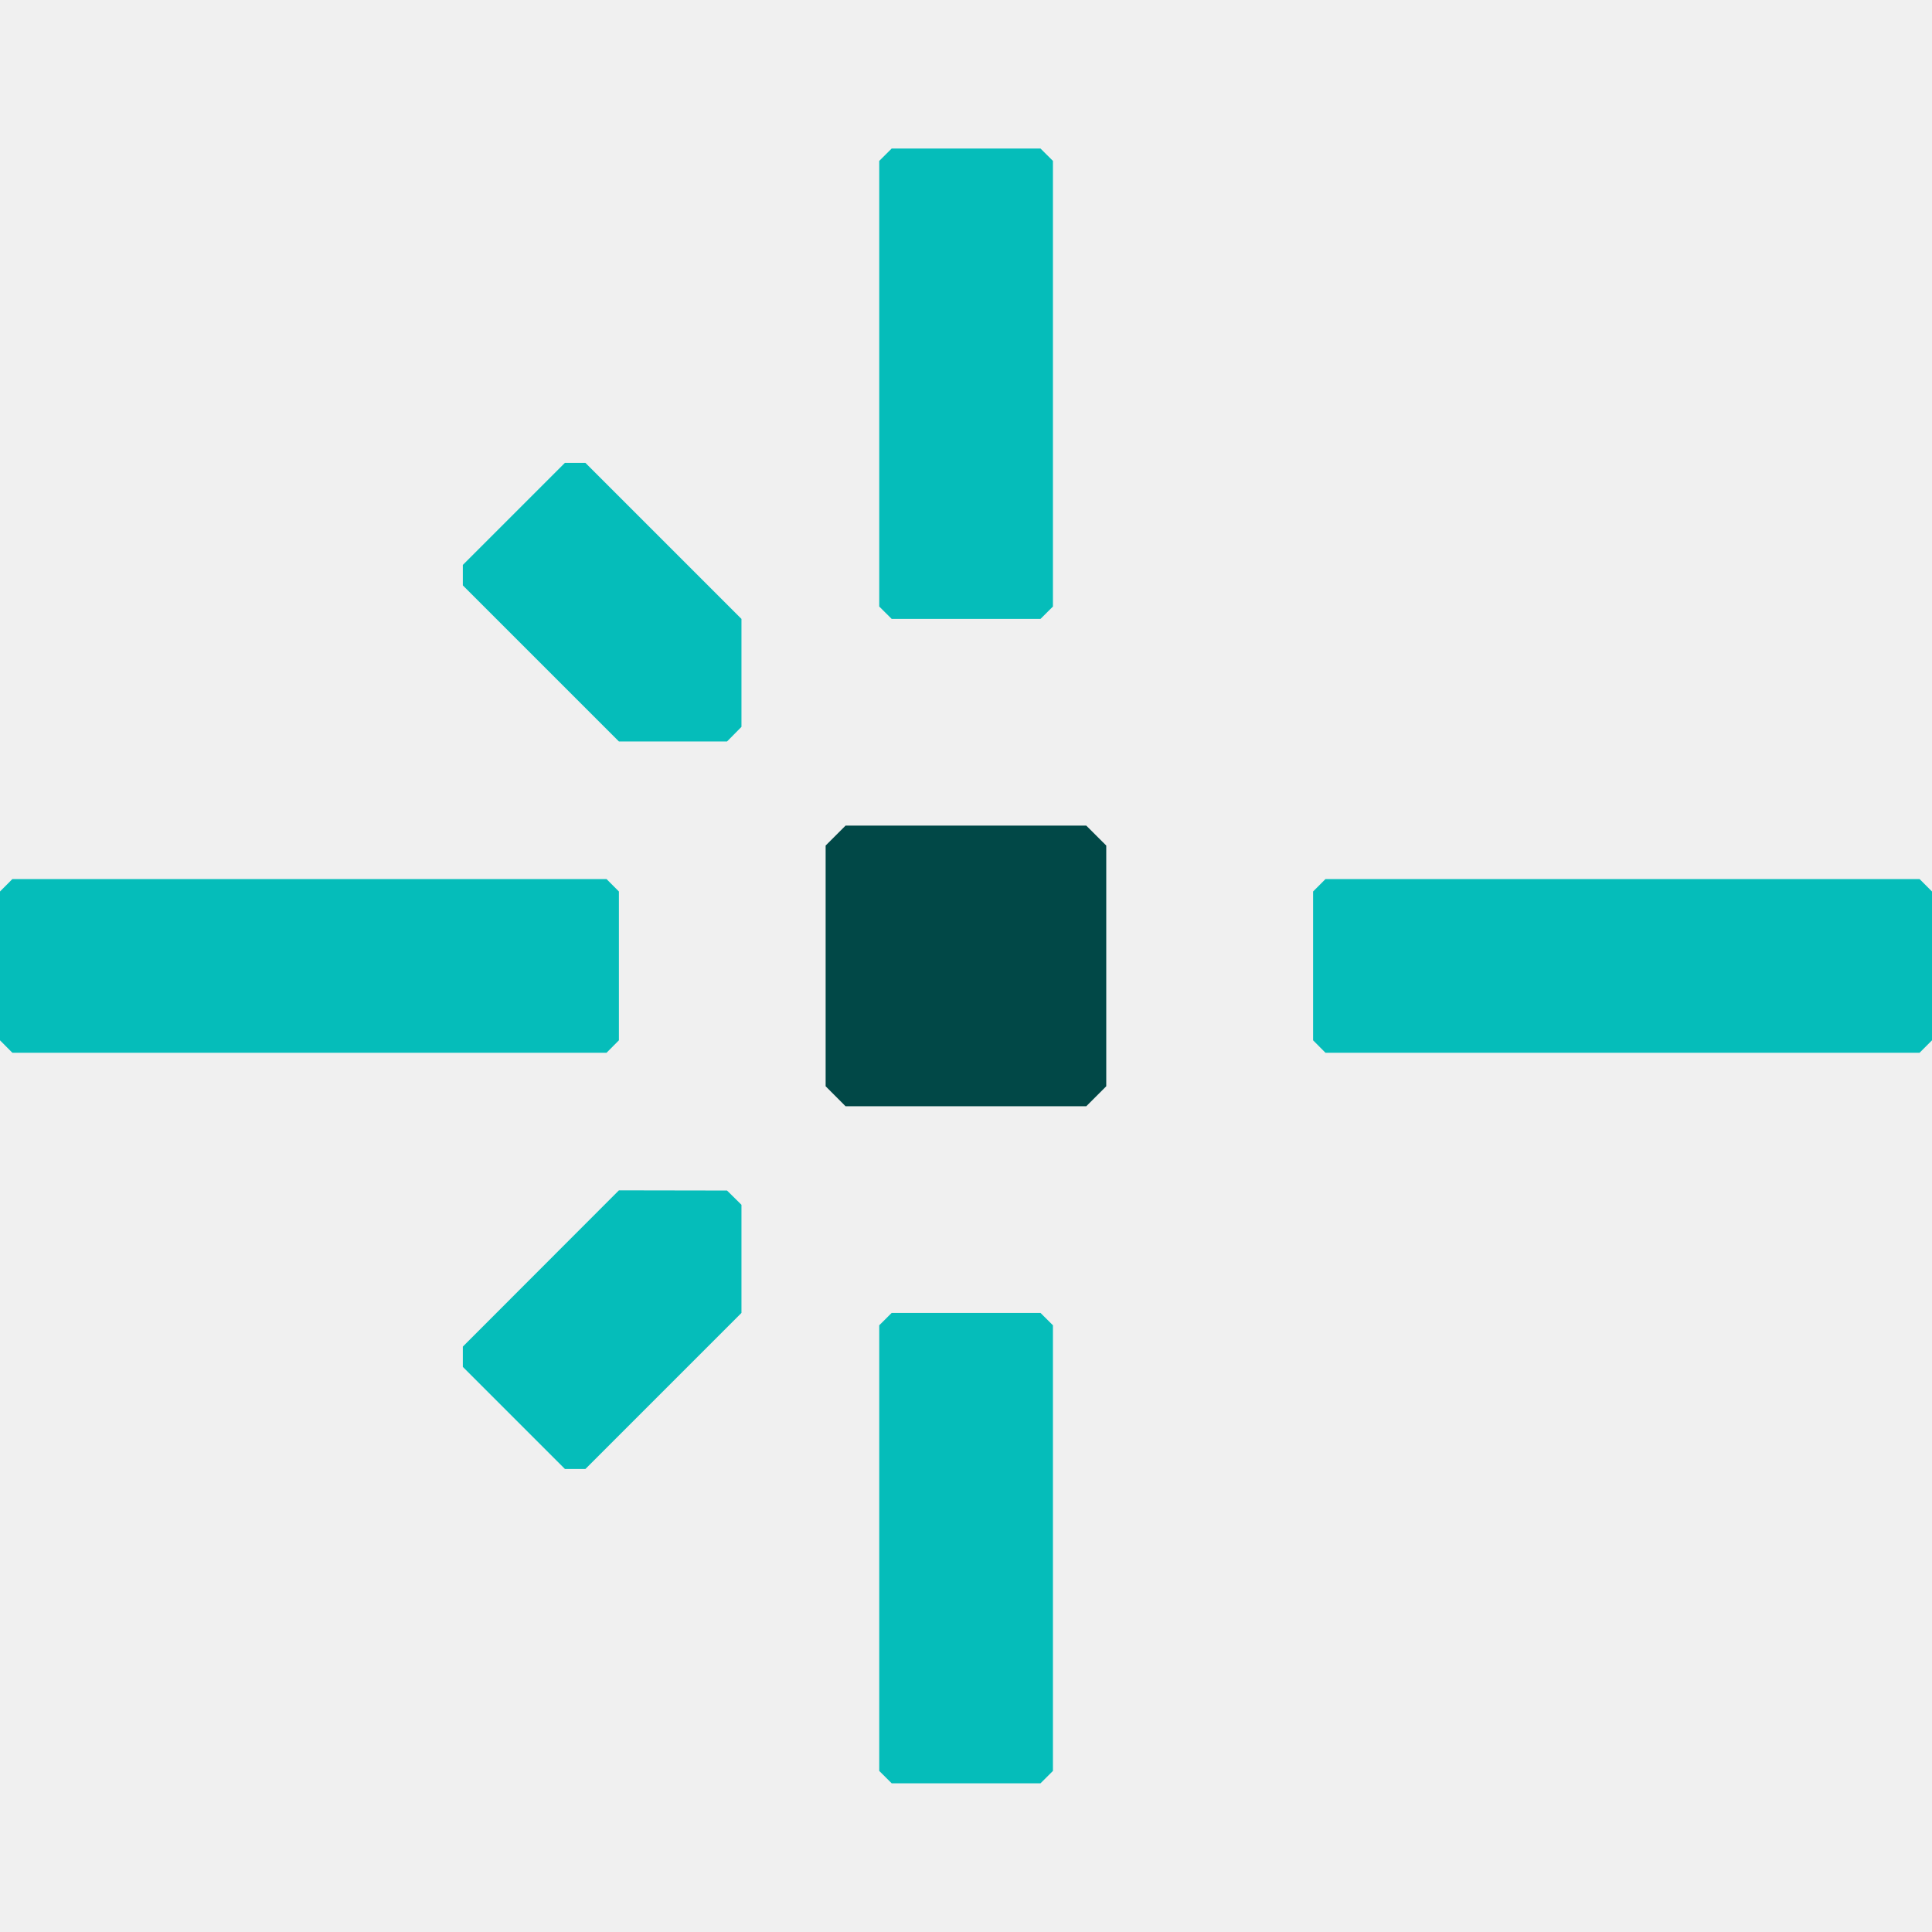
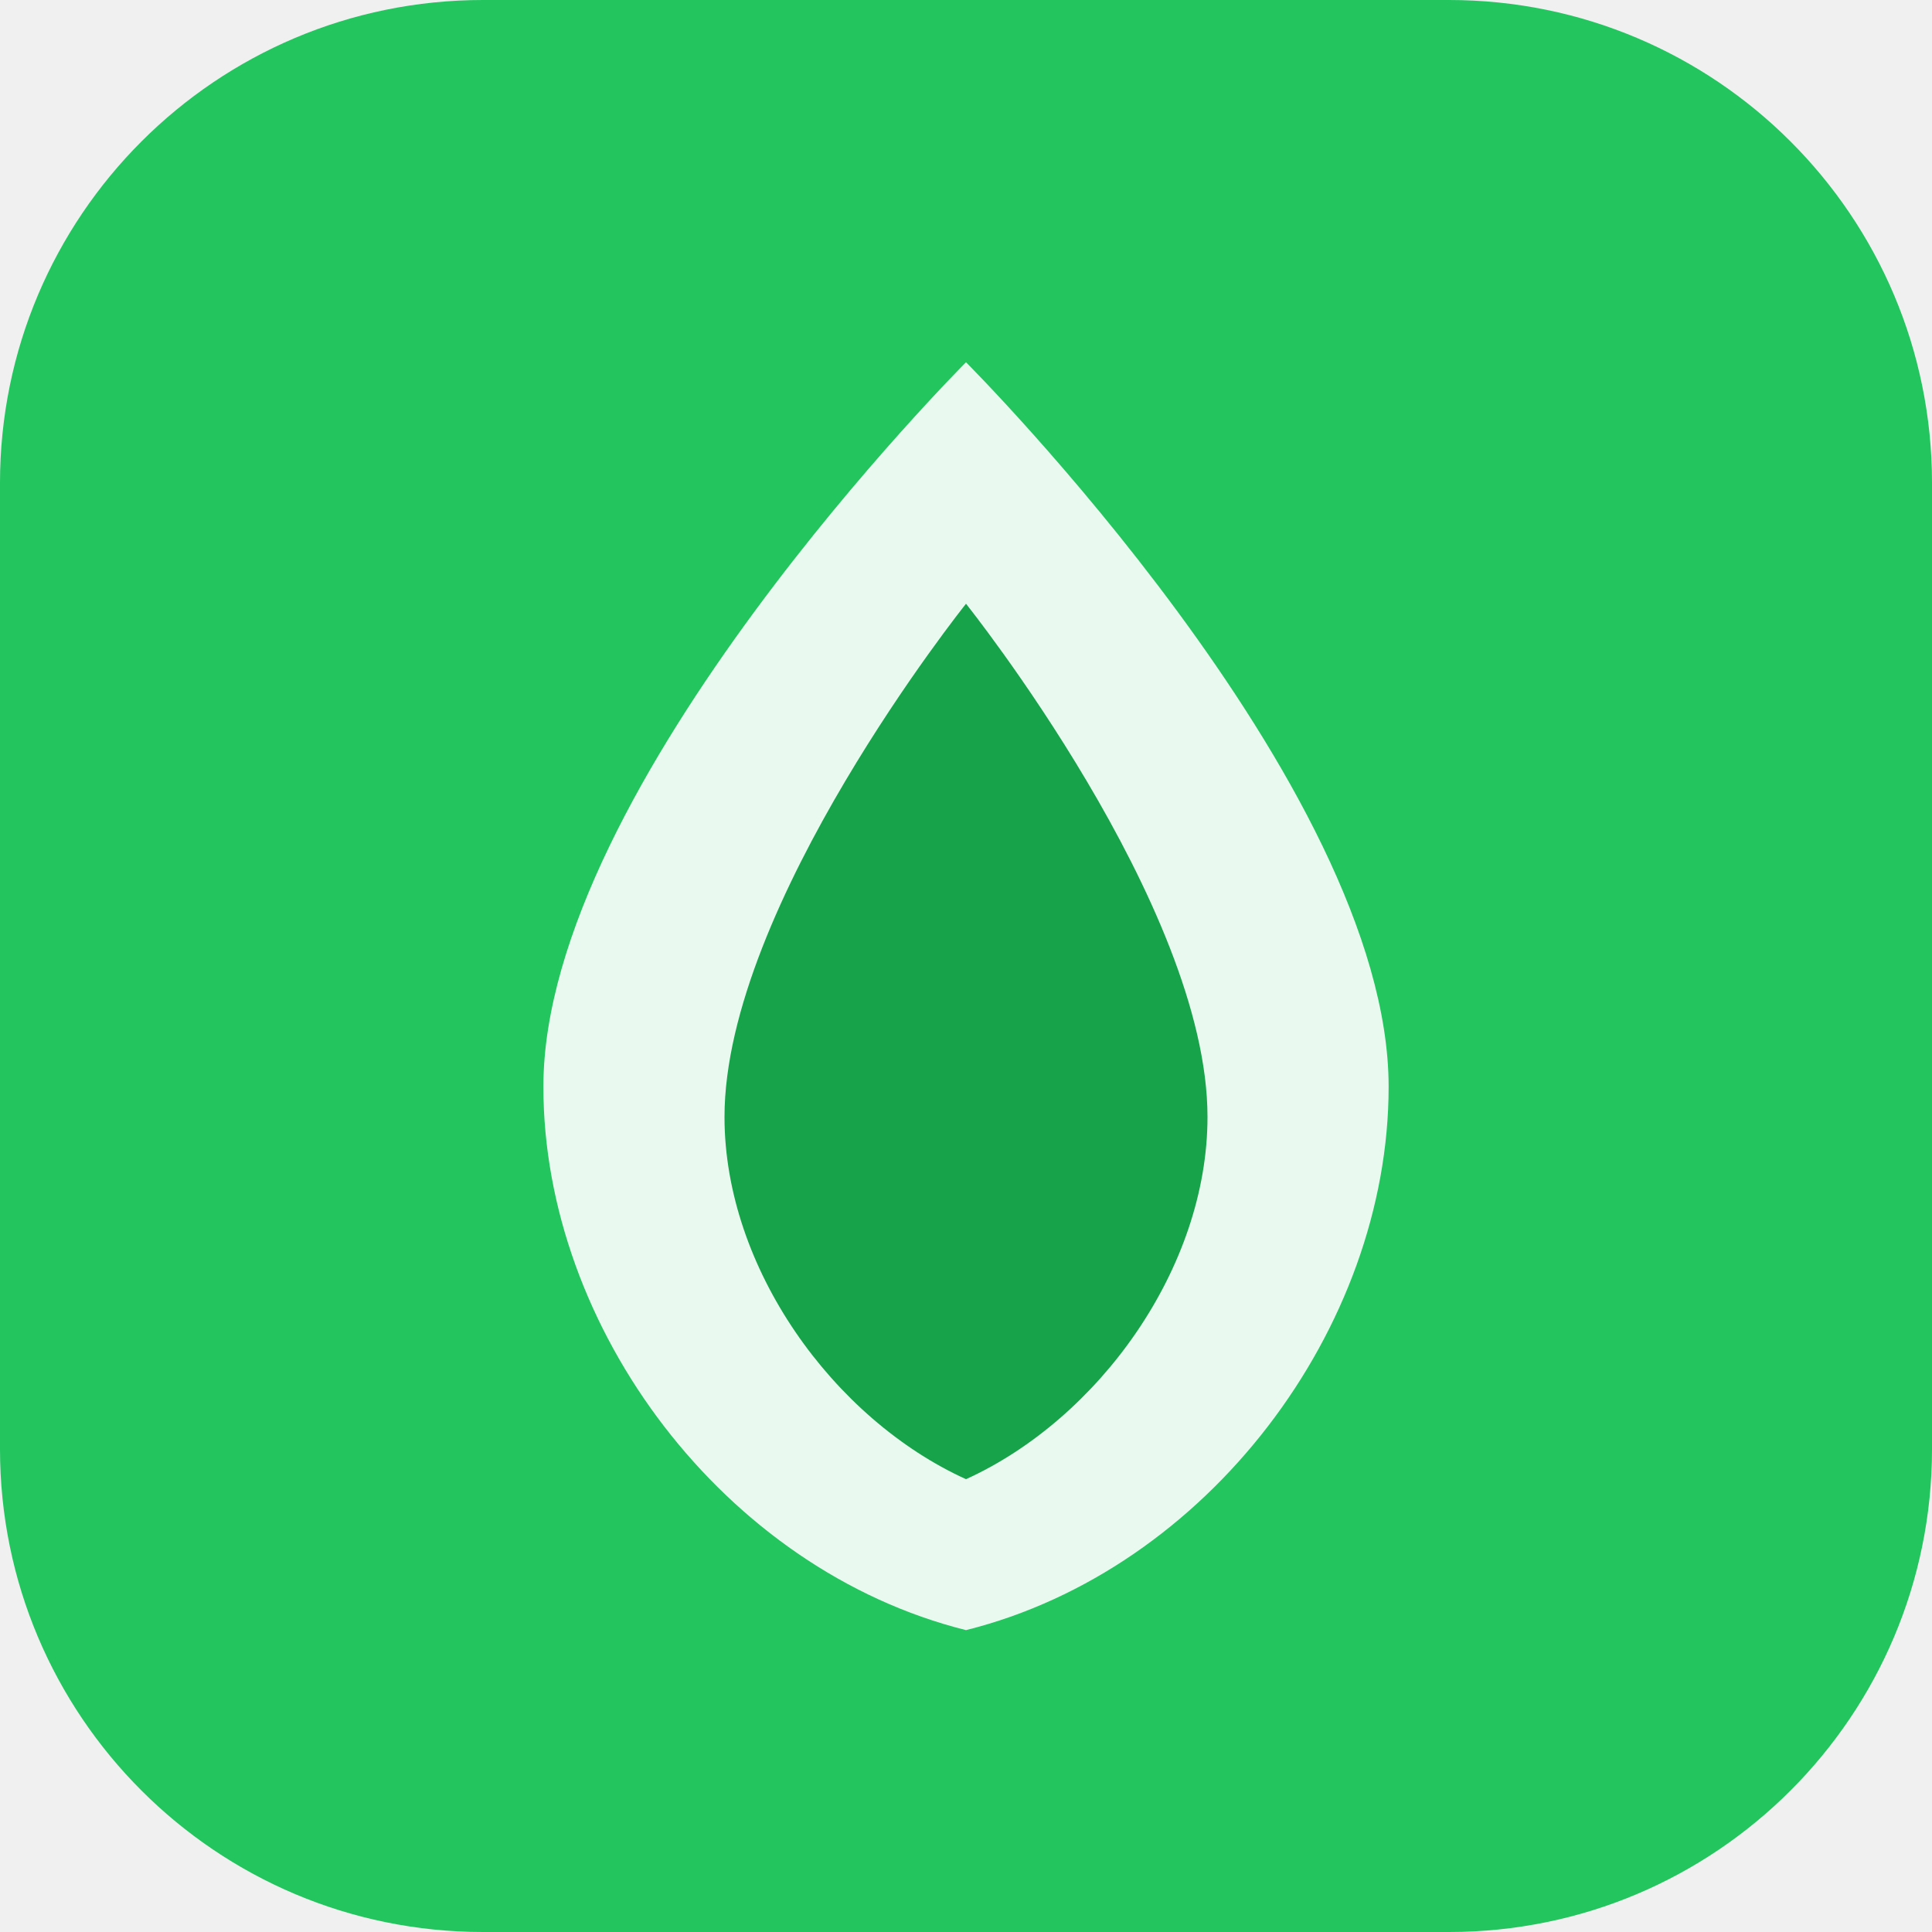
<svg xmlns="http://www.w3.org/2000/svg" width="32" height="32" viewBox="0 0 32 32" fill="none">
-   <style>
-     .favicon-center-dot {
-       fill: #014847;
-     }
- 
-     .favicon-lines {
-       fill: #05BDBA;
-     }
- 
-     @media (prefers-color-scheme: dark) {
-       .favicon-center-dot {
-         fill: #fff;
-       }
- 
-       .favicon-lines {
-         fill: #05BDBA;
-       }
-     }
-   </style>
-   <path class="favicon-center-dot" stroke="none" d="M17.992 18.323H14.005L13.675 17.992V14.005L14.005 13.675H17.992L18.323 14.005V17.992L17.992 18.323Z" />
-   <g class="favicon-lines" stroke="none">
-     <path d="M9.696 24.331H9.357L7.666 22.64V22.304L10.251 19.716L12.042 19.719L12.281 19.955V21.746L9.696 24.331Z" />
-     <path d="M7.666 9.696V9.357L9.357 7.666H9.696L12.281 10.251V12.039L12.042 12.281H10.251L7.666 9.696Z" />
-     <path d="M10.046 17.437H0.205L0 17.231V14.766L0.205 14.56H10.046L10.251 14.766V17.231L10.046 17.437Z" />
-     <path d="M31.794 17.437H21.954L21.749 17.231V14.766L21.954 14.56H31.794L32 14.766V17.231L31.794 17.437Z" />
-     <path d="M14.563 10.046V2.665L14.769 2.46H17.234L17.44 2.665V10.046L17.234 10.251H14.769L14.563 10.046Z" />
-     <path d="M14.563 29.332V21.951L14.769 21.746H17.234L17.44 21.951V29.332L17.234 29.537H14.769L14.563 29.332Z" />
-   </g>
+   <rect width="32" height="32" rx="8" fill="#22c55e" />
+   <path d="M16 6C16 6 9 13 9 18C9 22 12 26 16 27C20 26 23 22 23 18C23 13 16 6 16 6Z" fill="white" opacity="0.9" />
+   <path d="M16 10C16 10 12 15 12 18.5C12 21 13.8 23.5 16 24.5C18.2 23.5 20 21 20 18.5C20 15 16 10 16 10Z" fill="#16a34a" />
</svg>
